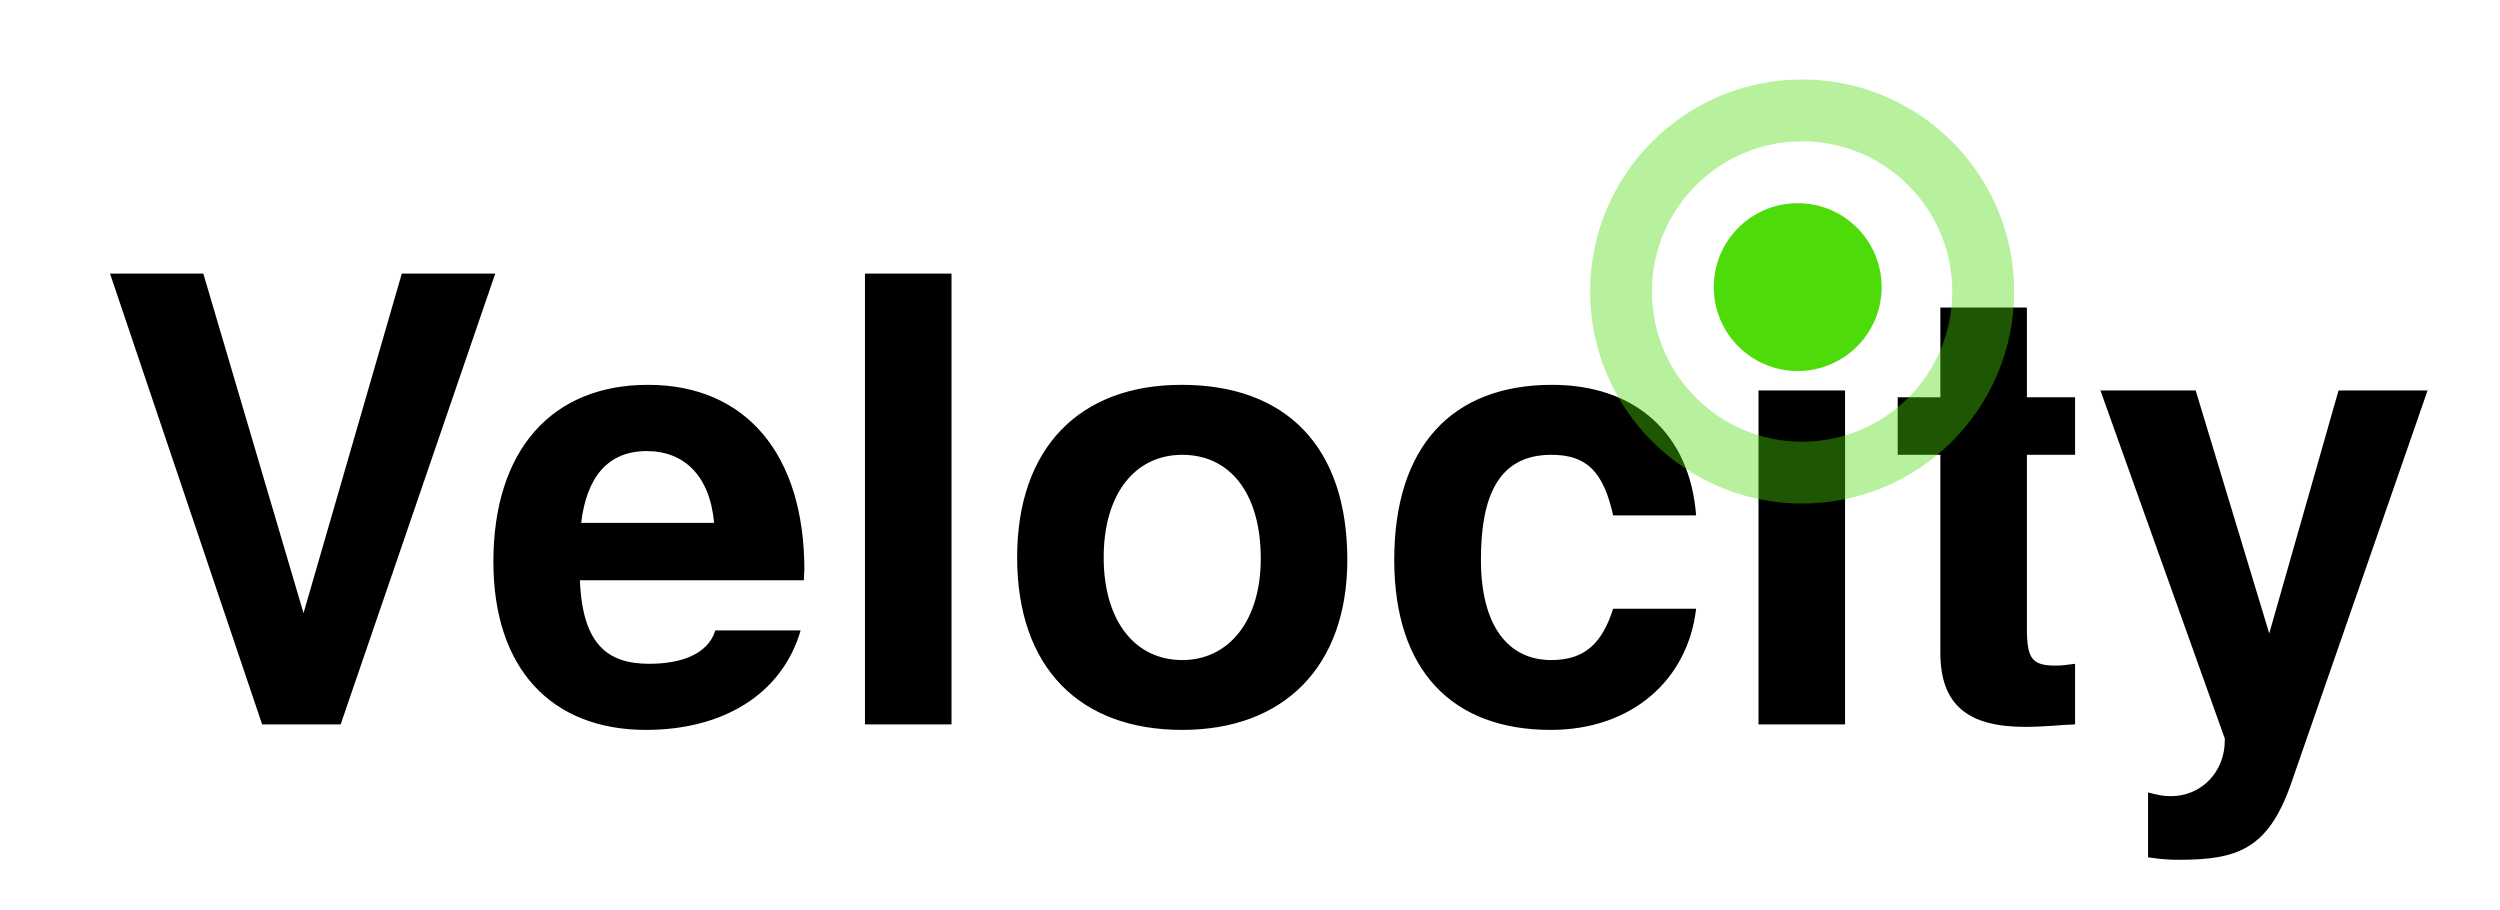
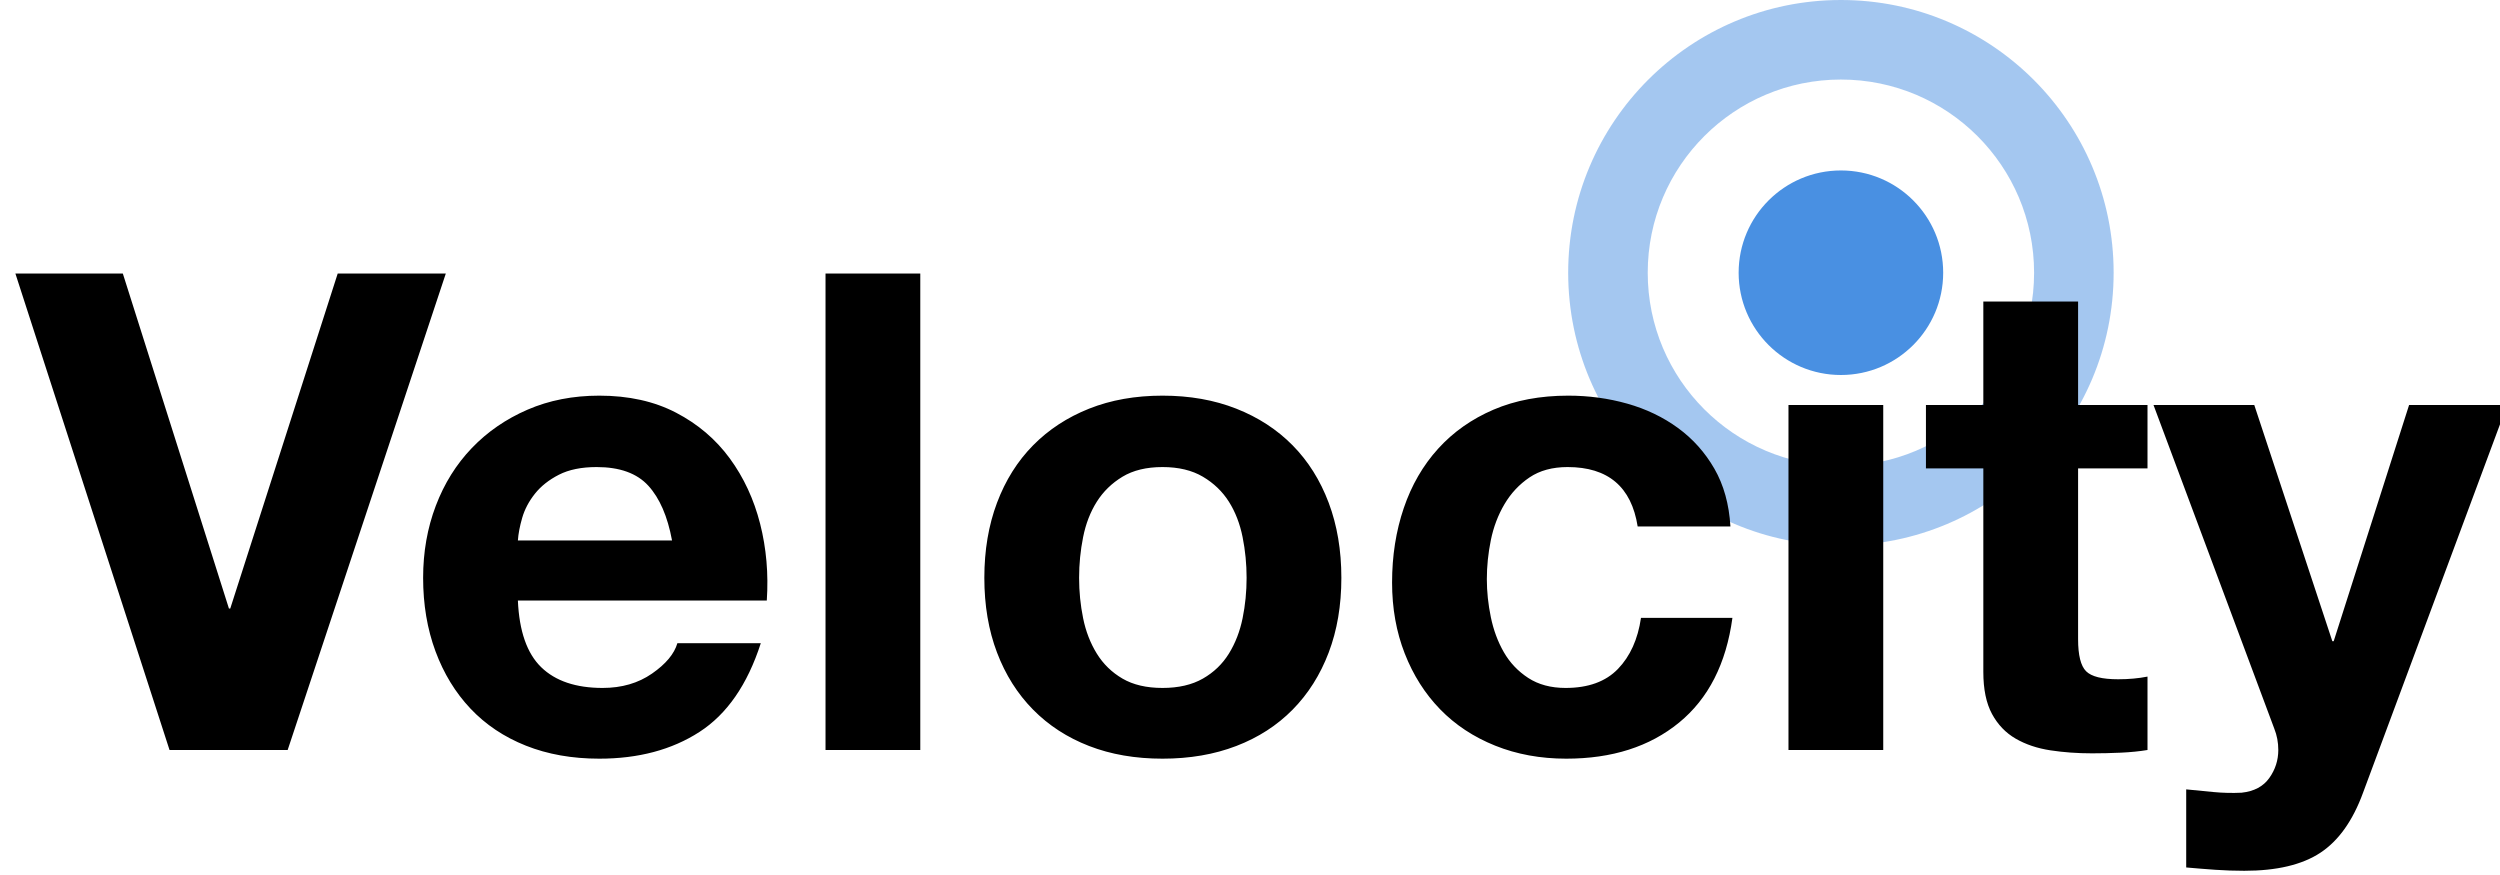
- <svg xmlns="http://www.w3.org/2000/svg" width="283px" height="103px" viewBox="0 0 283 103" version="1.1">
+ <svg xmlns="http://www.w3.org/2000/svg" width="220px" height="77px" viewBox="0 0 220 77" version="1.1">
  <description>Created with Sketch (http://www.bohemiancoding.com/sketch)</description>
  <defs />
  <g id="Page-1" stroke="none" stroke-width="1" fill="none" fill-rule="evenodd">
-     <text id="Velocity" font-family="Helvetica Neue" font-size="70" font-weight="bold" fill="#000000">
-       <tspan x="10.765" y="82">Velocity</tspan>
-     </text>
-     <g id="Oval-2-+-Oval-1" transform="translate(180, 9)" fill="#4DDB0A">
-       <path d="M24,48 C37.255,48 48,37.255 48,24 C48,10.745 37.255,0 24,0 C10.745,0 0,10.745 0,24 C0,37.255 10.745,48 24,48 Z M24,41 C33.389,41 41,33.389 41,24 C41,14.611 33.389,7 24,7 C14.611,7 7,14.611 7,24 C7,33.389 14.611,41 24,41 Z" id="Oval-2" fill-opacity="0.396" />
-       <circle id="Oval-1" cx="23.5" cy="23.5" r="9.5" />
+     <g id="velocity_logo" transform="translate(1, 0)">
+       <g id="Page-1">
+         <g id="Oval-2-+-Oval-1" transform="translate(137, 0)">
+           <path d="M24,48 C37.255,48 48,37.255 48,24 C48,10.745 37.255,0 24,0 C10.745,0 0,10.745 0,24 C0,37.255 10.745,48 24,48 L24,48 Z M24,41 C33.389,41 41,33.389 41,24 C41,14.611 33.389,7 24,7 C14.611,7 7,14.611 7,24 C7,33.389 14.611,41 24,41 L24,41 Z" id="Oval-2" fill-opacity="0.5" fill="#4A90E2" />
+           <circle id="Oval-1" fill="#4990E2" cx="24" cy="24" r="9" />
+         </g>
+         <path d="M24.314,66 L38.231,24.071 L28.718,24.071 L19.263,53.55 L19.146,53.55 L9.809,24.071 L0.354,24.071 L13.919,66 L24.314,66 Z M44.574,52.846 L66.478,52.846 C66.635,50.497 66.439,48.246 65.891,46.092 C65.343,43.939 64.452,42.021 63.219,40.337 C61.986,38.654 60.41,37.313 58.491,36.315 C56.573,35.316 54.322,34.817 51.738,34.817 C49.428,34.817 47.324,35.228 45.425,36.05 C43.526,36.873 41.892,37.998 40.522,39.427 C39.151,40.856 38.094,42.549 37.351,44.507 C36.607,46.464 36.235,48.578 36.235,50.849 C36.235,53.198 36.597,55.351 37.321,57.309 C38.045,59.266 39.073,60.95 40.404,62.359 C41.735,63.768 43.36,64.855 45.278,65.618 C47.197,66.382 49.35,66.763 51.738,66.763 C55.183,66.763 58.12,65.98 60.547,64.414 C62.974,62.848 64.775,60.245 65.949,56.604 L58.609,56.604 C58.335,57.544 57.591,58.434 56.377,59.276 C55.164,60.118 53.715,60.539 52.032,60.539 C49.683,60.539 47.882,59.932 46.629,58.718 C45.376,57.504 44.691,55.547 44.574,52.846 Z M58.139,47.56 L44.574,47.56 C44.613,46.973 44.74,46.308 44.955,45.564 C45.171,44.82 45.543,44.115 46.071,43.45 C46.6,42.784 47.304,42.226 48.185,41.776 C49.066,41.326 50.172,41.101 51.503,41.101 C53.539,41.101 55.056,41.649 56.054,42.745 C57.053,43.841 57.748,45.446 58.139,47.56 Z M71.646,24.071 L71.646,66 L79.985,66 L79.985,24.071 L71.646,24.071 Z M85.622,50.849 C85.622,53.276 85.994,55.469 86.738,57.426 C87.482,59.384 88.539,61.057 89.909,62.447 C91.279,63.837 92.924,64.904 94.842,65.648 C96.76,66.392 98.914,66.763 101.302,66.763 C103.69,66.763 105.853,66.392 107.791,65.648 C109.729,64.904 111.383,63.837 112.753,62.447 C114.123,61.057 115.18,59.384 115.924,57.426 C116.668,55.469 117.04,53.276 117.04,50.849 C117.04,48.422 116.668,46.22 115.924,44.242 C115.18,42.265 114.123,40.582 112.753,39.192 C111.383,37.802 109.729,36.726 107.791,35.962 C105.853,35.199 103.69,34.817 101.302,34.817 C98.914,34.817 96.76,35.199 94.842,35.962 C92.924,36.726 91.279,37.802 89.909,39.192 C88.539,40.582 87.482,42.265 86.738,44.242 C85.994,46.22 85.622,48.422 85.622,50.849 Z M93.961,50.849 C93.961,49.635 94.079,48.441 94.314,47.267 C94.548,46.092 94.95,45.055 95.517,44.154 C96.085,43.254 96.839,42.52 97.778,41.952 C98.718,41.385 99.892,41.101 101.302,41.101 C102.711,41.101 103.895,41.385 104.855,41.952 C105.814,42.52 106.577,43.254 107.145,44.154 C107.713,45.055 108.114,46.092 108.349,47.267 C108.584,48.441 108.701,49.635 108.701,50.849 C108.701,52.063 108.584,53.247 108.349,54.402 C108.114,55.557 107.713,56.594 107.145,57.514 C106.577,58.434 105.814,59.168 104.855,59.716 C103.895,60.265 102.711,60.539 101.302,60.539 C99.892,60.539 98.718,60.265 97.778,59.716 C96.839,59.168 96.085,58.434 95.517,57.514 C94.95,56.594 94.548,55.557 94.314,54.402 C94.079,53.247 93.961,52.063 93.961,50.849 Z M143.114,46.327 L151.277,46.327 C151.159,44.37 150.689,42.676 149.867,41.248 C149.045,39.819 147.978,38.624 146.667,37.665 C145.355,36.706 143.867,35.992 142.204,35.522 C140.54,35.052 138.807,34.817 137.006,34.817 C134.54,34.817 132.348,35.228 130.429,36.05 C128.511,36.873 126.886,38.018 125.555,39.486 C124.224,40.954 123.216,42.696 122.531,44.712 C121.846,46.728 121.503,48.911 121.503,51.26 C121.503,53.531 121.875,55.615 122.619,57.514 C123.363,59.413 124.4,61.048 125.731,62.418 C127.062,63.788 128.677,64.855 130.576,65.618 C132.475,66.382 134.56,66.763 136.83,66.763 C140.863,66.763 144.171,65.706 146.755,63.592 C149.339,61.478 150.905,58.405 151.453,54.372 L143.407,54.372 C143.133,56.252 142.458,57.749 141.381,58.865 C140.305,59.981 138.768,60.539 136.772,60.539 C135.48,60.539 134.383,60.245 133.483,59.658 C132.583,59.07 131.868,58.317 131.34,57.397 C130.811,56.477 130.429,55.449 130.194,54.314 C129.959,53.178 129.842,52.063 129.842,50.966 C129.842,49.831 129.959,48.686 130.194,47.531 C130.429,46.376 130.831,45.319 131.398,44.36 C131.966,43.401 132.7,42.618 133.6,42.011 C134.501,41.404 135.617,41.101 136.948,41.101 C140.51,41.101 142.566,42.843 143.114,46.327 Z M156.386,35.639 L156.386,66 L164.725,66 L164.725,35.639 L156.386,35.639 Z M181.872,35.639 L181.872,26.537 L173.533,26.537 L173.533,35.639 L168.483,35.639 L168.483,41.218 L173.533,41.218 L173.533,59.129 C173.533,60.656 173.788,61.889 174.297,62.829 C174.806,63.768 175.501,64.493 176.381,65.002 C177.262,65.511 178.28,65.853 179.435,66.029 C180.59,66.206 181.813,66.294 183.105,66.294 C183.928,66.294 184.769,66.274 185.631,66.235 C186.492,66.196 187.275,66.117 187.98,66 L187.98,59.54 C187.588,59.619 187.177,59.677 186.746,59.716 C186.316,59.756 185.865,59.775 185.396,59.775 C183.986,59.775 183.047,59.54 182.577,59.07 C182.107,58.601 181.872,57.661 181.872,56.252 L181.872,41.218 L187.98,41.218 L187.98,35.639 L181.872,35.639 Z M206.948,69.758 L219.632,35.639 L211,35.639 L204.364,56.428 L204.246,56.428 L197.376,35.639 L188.508,35.639 L199.137,64.121 C199.372,64.708 199.49,65.334 199.49,66 C199.49,66.9 199.225,67.723 198.697,68.466 C198.168,69.21 197.356,69.641 196.26,69.758 C195.438,69.798 194.615,69.778 193.793,69.7 C192.971,69.621 192.169,69.543 191.386,69.465 L191.386,76.336 C192.247,76.414 193.098,76.482 193.94,76.541 C194.782,76.6 195.633,76.629 196.495,76.629 C199.353,76.629 201.584,76.101 203.189,75.044 C204.794,73.987 206.047,72.225 206.948,69.758 Z" id="Velocity" fill="#000000" />
+       </g>
    </g>
  </g>
</svg>
